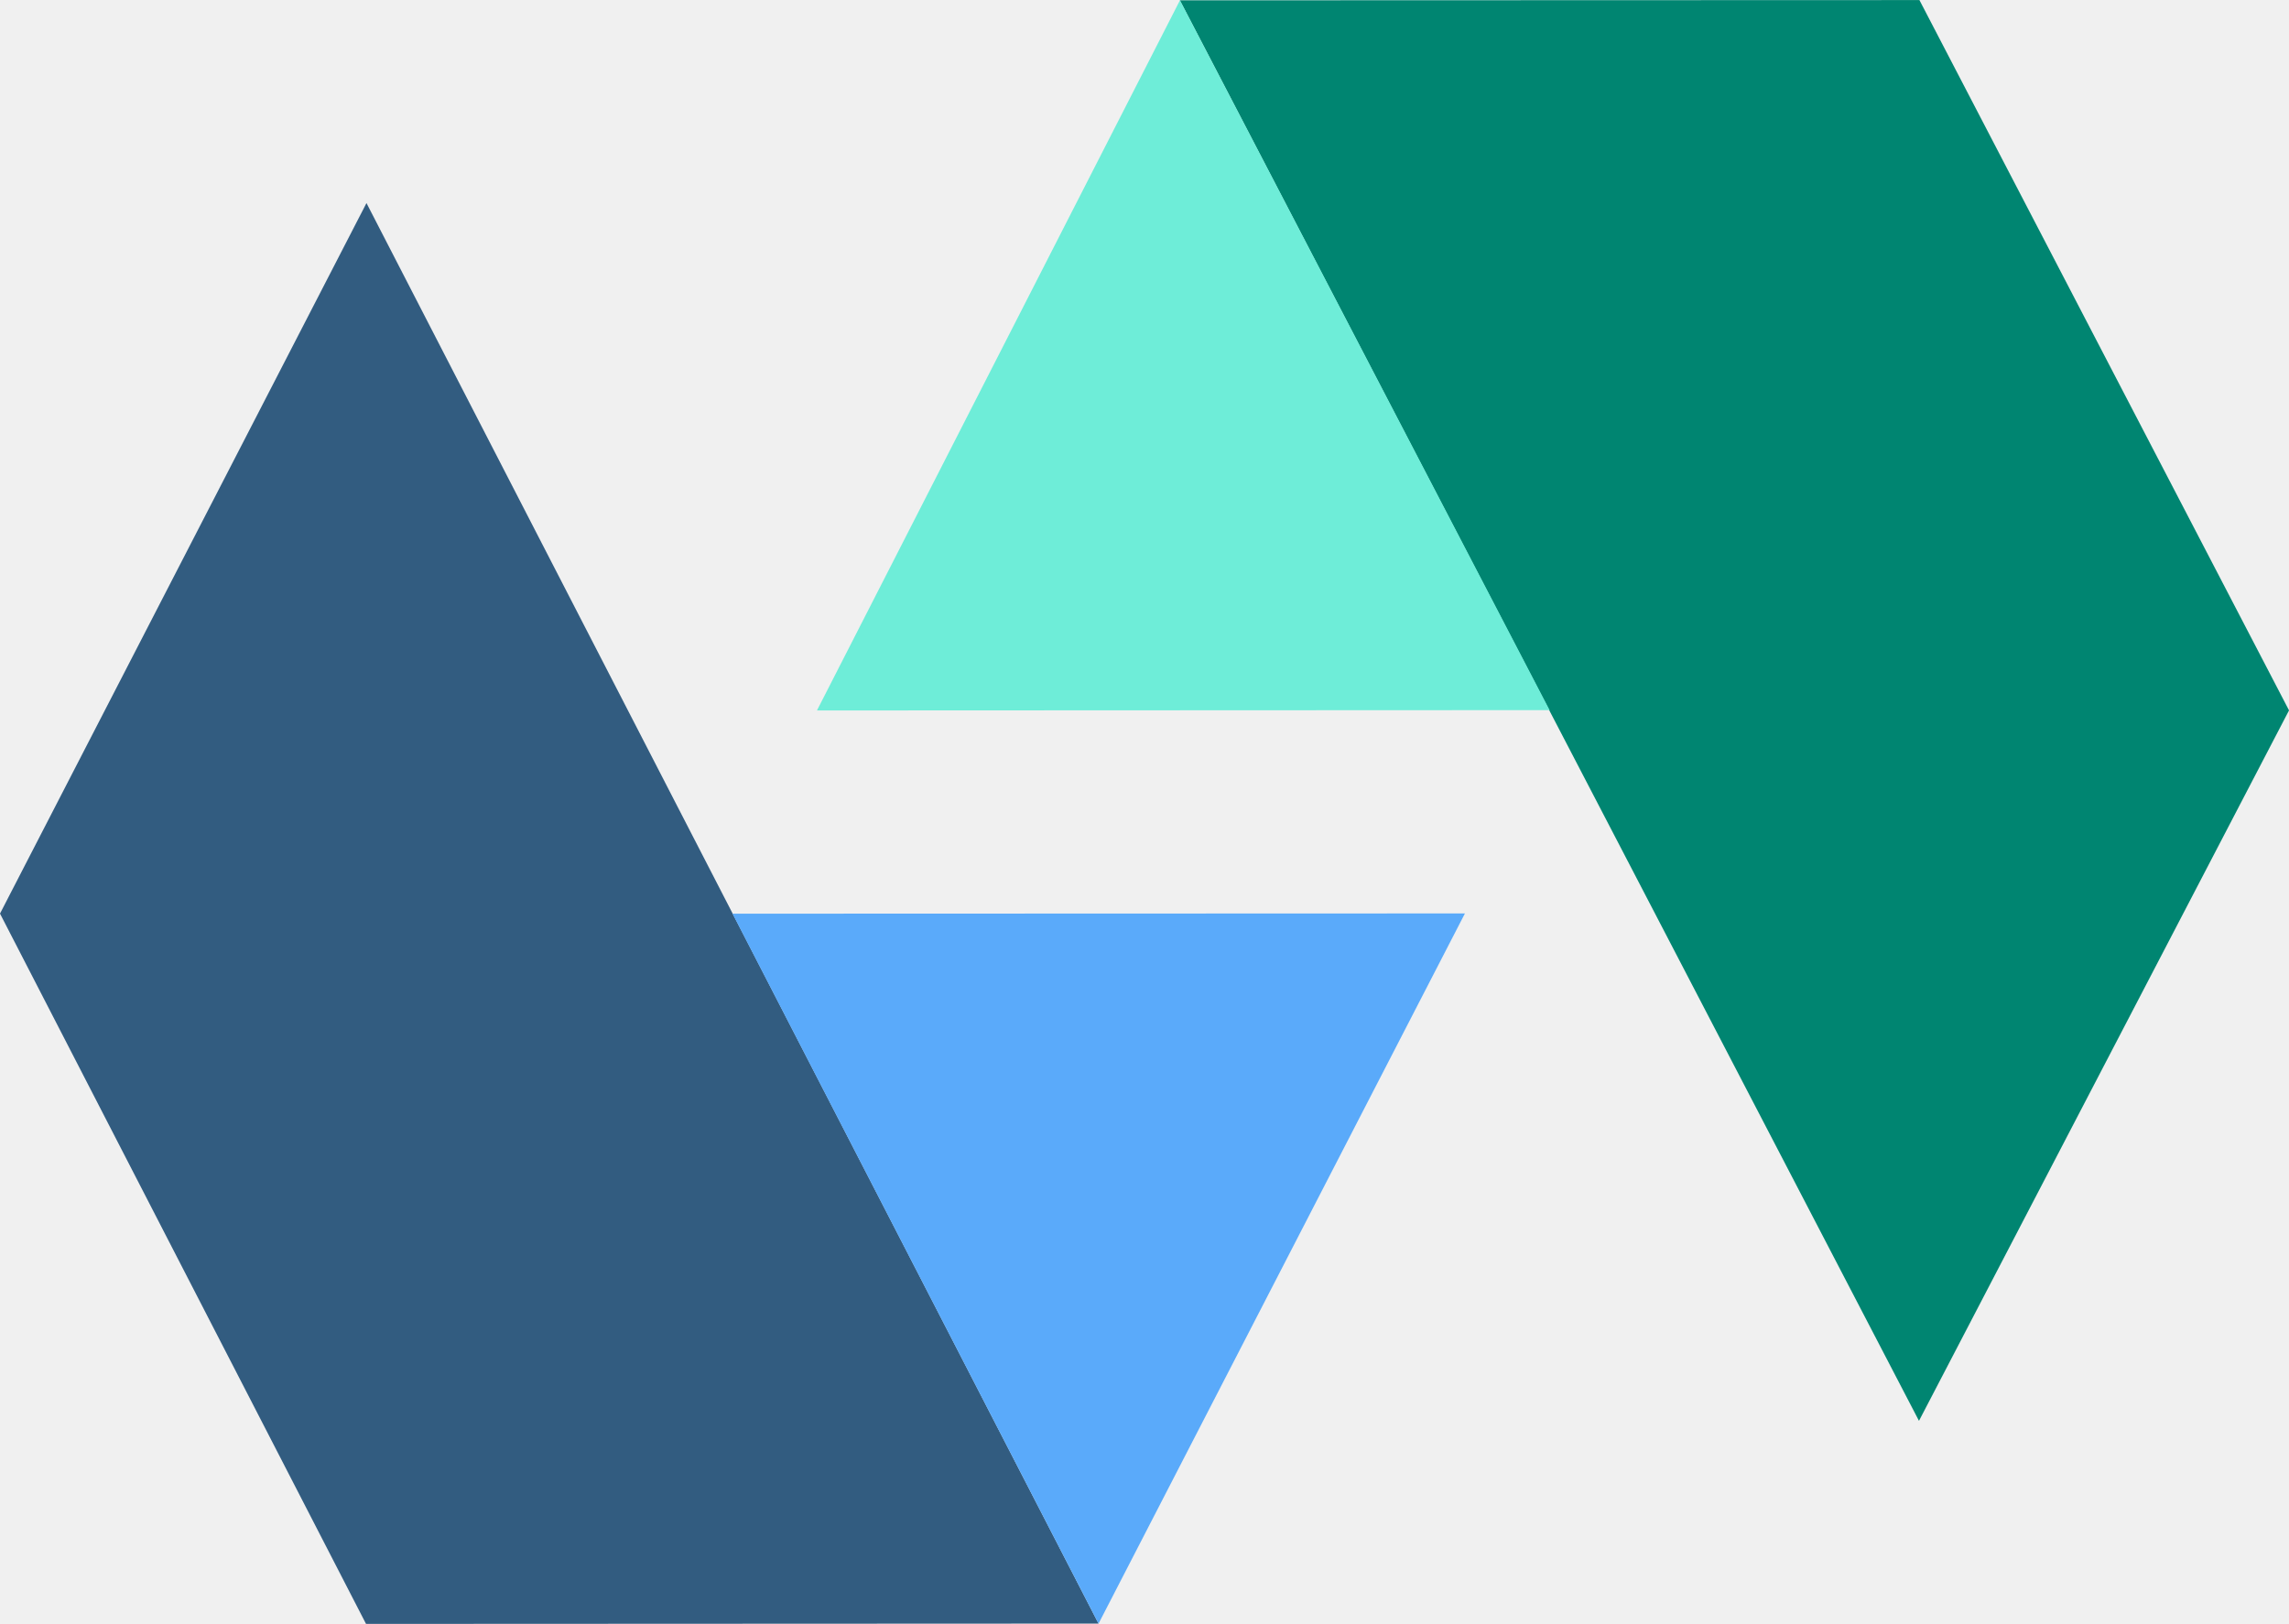
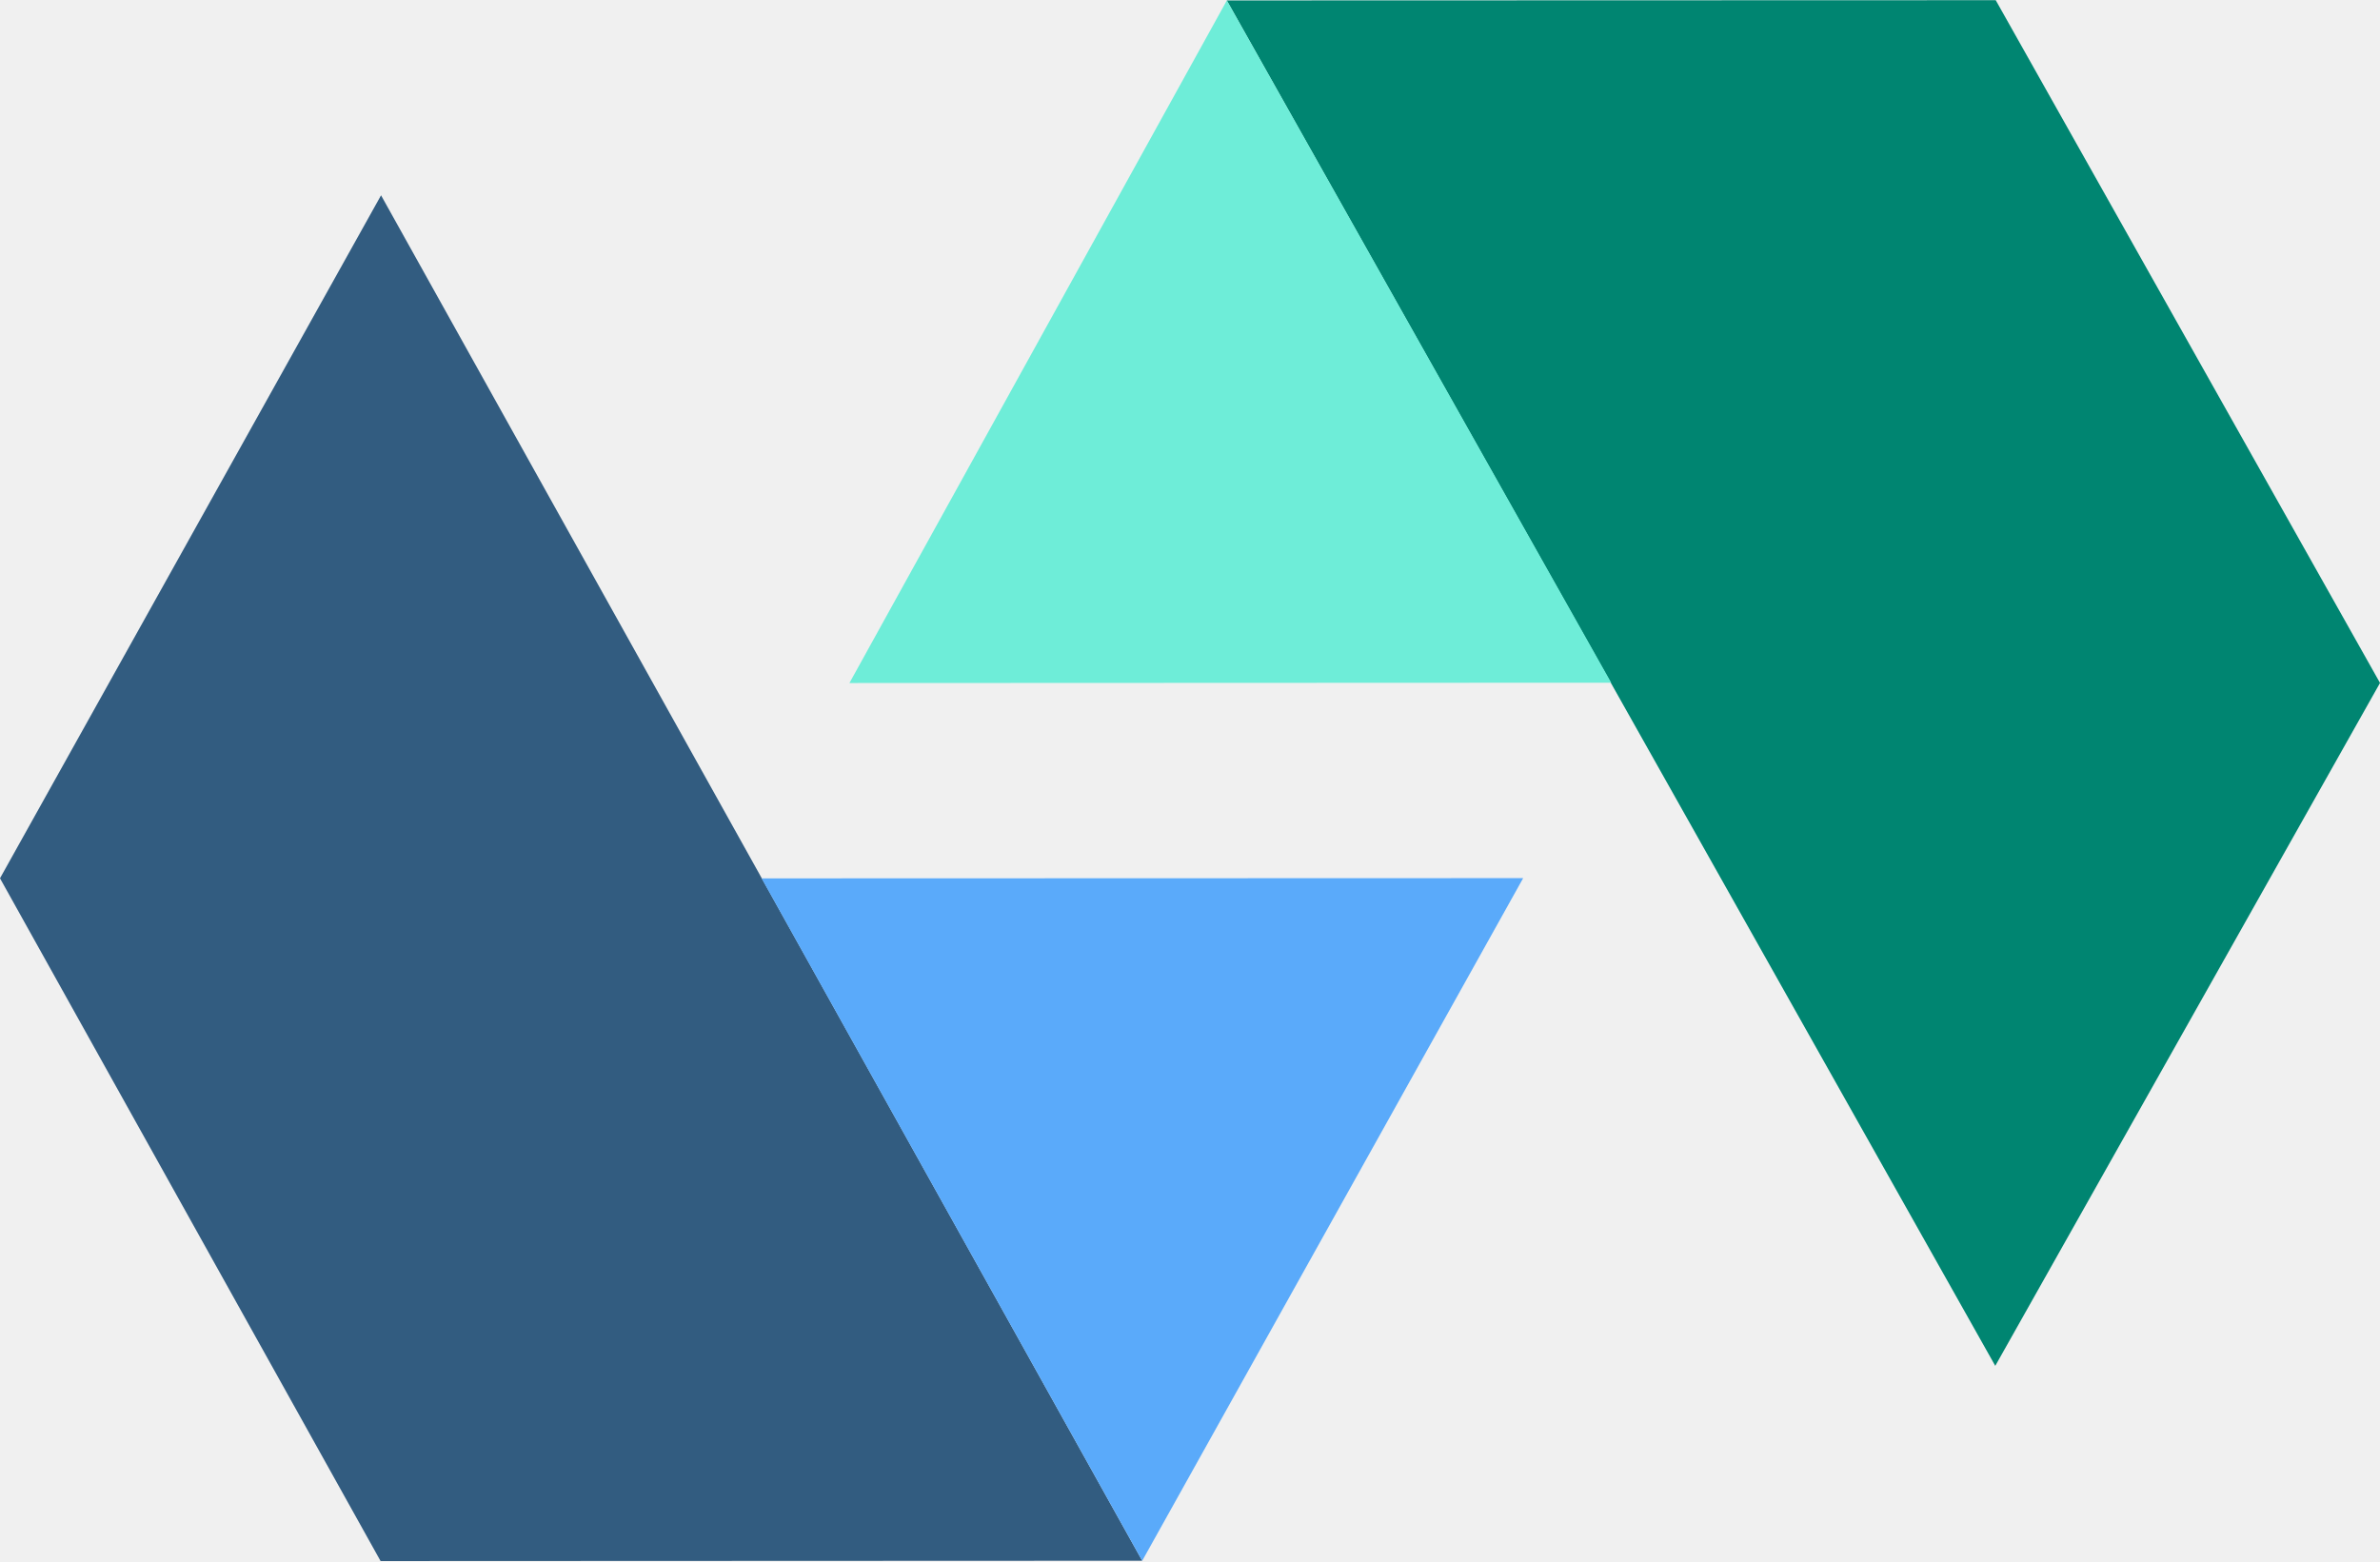
- <svg xmlns="http://www.w3.org/2000/svg" xmlns:ns1="http://www.openswatchbook.org/uri/2009/osb" xmlns:xlink="http://www.w3.org/1999/xlink" width="1.973in" height="1.4in" viewBox="0 0 301.857 214.173" version="1.1" id="svg4829">
+ <svg xmlns="http://www.w3.org/2000/svg" xmlns:ns1="http://www.openswatchbook.org/uri/2009/osb" xmlns:xlink="http://www.w3.org/1999/xlink" width="2.422in" height="1.589in" viewBox="0 0 465.051 305.031" version="1.1" id="svg4829">
  <defs id="defs4816">
    <linearGradient id="linearGradient2544" ns1:paint="solid">
      <stop style="stop-color:#000000;stop-opacity:1;" offset="0" id="stop2542" />
    </linearGradient>
-     <color-profile name="Adobe-RGB--1998-" xlink:href="/System/Library/ColorSync/Profiles/AdobeRGB1998.icc" id="color-profile2643" />
+     <color-profile name="Adobe-RGB--1998-" xlink:href="/System/Library/ColorSync/Profiles/AdobeRGB1998.icc" id="color-profile3144" />
    <filter style="color-interpolation-filters:sRGB" id="filter4902">
      <feFlood flood-opacity="0.498" flood-color="rgb(0,0,0)" result="flood" id="feFlood4892" />
      <feComposite in="flood" in2="SourceGraphic" operator="in" result="composite1" id="feComposite4894" />
      <feGaussianBlur in="composite1" stdDeviation="2" result="blur" id="feGaussianBlur4896" />
      <feOffset dx="6" dy="6" result="offset" id="feOffset4898" />
      <feComposite in="SourceGraphic" in2="offset" operator="over" result="fbSourceGraphic" id="feComposite4900" />
      <feColorMatrix result="fbSourceGraphicAlpha" in="fbSourceGraphic" values="0 0 0 -1 0 0 0 0 -1 0 0 0 0 -1 0 0 0 0 1 0" id="feColorMatrix4988" />
      <feFlood id="feFlood4990" flood-opacity="0.498" flood-color="rgb(0,0,0)" result="flood" in="fbSourceGraphic" />
      <feComposite in2="fbSourceGraphic" id="feComposite4992" in="flood" operator="in" result="composite1" />
      <feGaussianBlur id="feGaussianBlur4994" in="composite1" stdDeviation="1" result="blur" />
      <feOffset id="feOffset4996" dx="6" dy="6" result="offset" />
      <feComposite in2="offset" id="feComposite4998" in="fbSourceGraphic" operator="over" result="fbSourceGraphic" />
      <feColorMatrix result="fbSourceGraphicAlpha" in="fbSourceGraphic" values="0 0 0 -1 0 0 0 0 -1 0 0 0 0 -1 0 0 0 0 1 0" id="feColorMatrix5000" />
      <feFlood id="feFlood5002" flood-opacity="0.498" flood-color="rgb(0,0,0)" result="flood" in="fbSourceGraphic" />
      <feComposite in2="fbSourceGraphic" id="feComposite5004" in="flood" operator="in" result="composite1" />
      <feGaussianBlur id="feGaussianBlur5006" in="composite1" stdDeviation="1" result="blur" />
      <feOffset id="feOffset5008" dx="6" dy="6" result="offset" />
      <feComposite in2="offset" id="feComposite5010" in="fbSourceGraphic" operator="over" result="fbSourceGraphic" />
      <feColorMatrix result="fbSourceGraphicAlpha" in="fbSourceGraphic" values="0 0 0 -1 0 0 0 0 -1 0 0 0 0 -1 0 0 0 0 1 0" id="feColorMatrix5012" />
      <feFlood id="feFlood5014" flood-opacity="0.498" flood-color="rgb(0,0,0)" result="flood" in="fbSourceGraphic" />
      <feComposite in2="fbSourceGraphic" id="feComposite5016" in="flood" operator="in" result="composite1" />
      <feGaussianBlur id="feGaussianBlur5018" in="composite1" stdDeviation="1" result="blur" />
      <feOffset id="feOffset5020" dx="6" dy="6" result="offset" />
      <feComposite in2="offset" id="feComposite5022" in="fbSourceGraphic" operator="over" result="fbSourceGraphic" />
      <feColorMatrix result="fbSourceGraphicAlpha" in="fbSourceGraphic" values="0 0 0 -1 0 0 0 0 -1 0 0 0 0 -1 0 0 0 0 1 0" id="feColorMatrix5024" />
      <feFlood id="feFlood5026" flood-opacity="0.498" flood-color="rgb(0,0,0)" result="flood" in="fbSourceGraphic" />
      <feComposite in2="fbSourceGraphic" id="feComposite5028" in="flood" operator="in" result="composite1" />
      <feGaussianBlur id="feGaussianBlur5030" in="composite1" stdDeviation="1" result="blur" />
      <feOffset id="feOffset5032" dx="6" dy="6" result="offset" />
      <feComposite in2="offset" id="feComposite5034" in="fbSourceGraphic" operator="over" result="fbSourceGraphic" />
      <feColorMatrix result="fbSourceGraphicAlpha" in="fbSourceGraphic" values="0 0 0 -1 0 0 0 0 -1 0 0 0 0 -1 0 0 0 0 1 0" id="feColorMatrix5036" />
      <feFlood id="feFlood5038" flood-opacity="0.498" flood-color="rgb(0,0,0)" result="flood" in="fbSourceGraphic" />
      <feComposite in2="fbSourceGraphic" id="feComposite5040" in="flood" operator="in" result="composite1" />
      <feGaussianBlur id="feGaussianBlur5042" in="composite1" stdDeviation="1" result="blur" />
      <feOffset id="feOffset5044" dx="6" dy="6" result="offset" />
      <feComposite in2="offset" id="feComposite5046" in="fbSourceGraphic" operator="over" result="composite2" />
    </filter>
    <filter style="color-interpolation-filters:sRGB" id="filter569">
      <feFlood flood-opacity="0.498" flood-color="rgb(0,0,0)" result="flood" id="feFlood559" />
      <feComposite in="flood" in2="SourceGraphic" operator="in" result="composite1" id="feComposite561" />
      <feGaussianBlur in="composite1" stdDeviation="1.38778e-16" result="blur" id="feGaussianBlur563" />
      <feOffset dx="0.2" dy="0.2" result="offset" id="feOffset565" />
      <feComposite in="SourceGraphic" in2="offset" operator="over" result="composite2" id="feComposite567" />
    </filter>
    <filter style="color-interpolation-filters:sRGB" id="filter895">
      <feFlood flood-opacity="0.498" flood-color="rgb(255,255,255)" result="flood" id="feFlood885" />
      <feComposite in="flood" in2="SourceGraphic" operator="in" result="composite1" id="feComposite887" />
      <feGaussianBlur in="composite1" stdDeviation="1.38778e-16" result="blur" id="feGaussianBlur889" />
      <feOffset dx="-0.2" dy="-2.77556e-17" result="offset" id="feOffset891" />
      <feComposite in="SourceGraphic" in2="offset" operator="over" result="composite2" id="feComposite893" />
    </filter>
    <filter style="color-interpolation-filters:sRGB" id="filter946">
      <feFlood flood-opacity="0.498" flood-color="rgb(0,0,0)" result="flood" id="feFlood936" />
      <feComposite in="flood" in2="SourceGraphic" operator="in" result="composite1" id="feComposite938" />
      <feGaussianBlur in="composite1" stdDeviation="1.38778e-16" result="blur" id="feGaussianBlur940" />
      <feOffset dx="-0.2" dy="-2.77556e-17" result="offset" id="feOffset942" />
      <feComposite in="SourceGraphic" in2="offset" operator="over" result="composite2" id="feComposite944" />
    </filter>
    <filter style="color-interpolation-filters:sRGB" id="filter1214">
      <feFlood flood-opacity="0.498" flood-color="rgb(0,0,0)" result="flood" id="feFlood1204" />
      <feComposite in="flood" in2="SourceGraphic" operator="in" result="composite1" id="feComposite1206" />
      <feGaussianBlur in="composite1" stdDeviation="1.38778e-16" result="blur" id="feGaussianBlur1208" />
      <feOffset dx="-0.1" dy="0.1" result="offset" id="feOffset1210" />
      <feComposite in="SourceGraphic" in2="offset" operator="over" result="composite2" id="feComposite1212" />
    </filter>
    <filter style="color-interpolation-filters:sRGB" id="filter1437">
      <feFlood flood-opacity="0.498" flood-color="rgb(255,255,255)" result="flood" id="feFlood1427" />
      <feComposite in="flood" in2="SourceGraphic" operator="in" result="composite1" id="feComposite1429" />
      <feGaussianBlur in="composite1" stdDeviation="1.38778e-16" result="blur" id="feGaussianBlur1431" />
      <feOffset dx="0.1" dy="0.1" result="offset" id="feOffset1433" />
      <feComposite in="SourceGraphic" in2="offset" operator="over" result="composite2" id="feComposite1435" />
    </filter>
    <clipPath clipPathUnits="userSpaceOnUse" id="clipPath2252">
      <rect style="fill:none;fill-opacity:1;stroke:#000000;stroke-width:0.937;stroke-linecap:butt;stroke-linejoin:miter;stroke-opacity:1;paint-order:fill markers stroke" id="rect2254" width="15.336" height="17.758" x="15.285" y="-0.229" ry="0.375" />
    </clipPath>
    <clipPath clipPathUnits="userSpaceOnUse" id="clipPath2270">
      <rect style="fill:none;fill-opacity:1;stroke:#000000;stroke-width:0;stroke-linecap:butt;stroke-linejoin:miter;stroke-miterlimit:4;stroke-dasharray:none;stroke-opacity:1;paint-order:fill markers stroke" id="rect2272" width="11.395" height="9.028" x="9.199" y="-0.064" ry="0.36" />
    </clipPath>
    <filter style="color-interpolation-filters:sRGB" id="filter2408">
      <feFlood flood-opacity="0.498" flood-color="rgb(0,0,0)" result="flood" id="feFlood2398" />
      <feComposite in="flood" in2="SourceGraphic" operator="in" result="composite1" id="feComposite2400" />
      <feGaussianBlur in="composite1" stdDeviation="1.38778e-16" result="blur" id="feGaussianBlur2402" />
      <feOffset dx="-0.1" dy="0.1" result="offset" id="feOffset2404" />
      <feComposite in="SourceGraphic" in2="offset" operator="over" result="composite2" id="feComposite2406" />
    </filter>
    <clipPath clipPathUnits="userSpaceOnUse" id="clipPath2418">
      <rect style="fill:none;fill-opacity:1;stroke:#000000;stroke-width:0;stroke-linecap:butt;stroke-linejoin:miter;stroke-miterlimit:4;stroke-dasharray:none;stroke-opacity:1;paint-order:fill markers stroke" id="rect2420" width="11.568" height="8.949" x="10.365" y="-0.056" ry="0.37" />
    </clipPath>
    <filter style="color-interpolation-filters:sRGB" id="filter2530">
      <feFlood flood-opacity="0.498" flood-color="rgb(255,255,255)" result="flood" id="feFlood2520" />
      <feComposite in="flood" in2="SourceGraphic" operator="in" result="composite1" id="feComposite2522" />
      <feGaussianBlur in="composite1" stdDeviation="1.38778e-16" result="blur" id="feGaussianBlur2524" />
      <feOffset dx="-0.1" dy="0" result="offset" id="feOffset2526" />
      <feComposite in="SourceGraphic" in2="offset" operator="over" result="composite2" id="feComposite2528" />
    </filter>
    <clipPath clipPathUnits="userSpaceOnUse" id="clipPath2538">
      <rect style="fill:none;fill-opacity:1;stroke:#000000;stroke-width:0;stroke-linecap:butt;stroke-linejoin:miter;stroke-miterlimit:4;stroke-dasharray:none;stroke-opacity:1;paint-order:fill markers stroke" id="rect2540" width="14.631" height="17.227" x="-0.165" y="2.458" ry="0.37" />
    </clipPath>
+     <color-profile id="color-profile4516" xlink:href="/System/Library/ColorSync/Profiles/AdobeRGB1998.icc" name="Adobe-RGB--1998-" />
+     <filter id="filter4902-83" style="color-interpolation-filters:sRGB">
+       <feFlood id="feFlood4892-9" result="flood" flood-color="rgb(0,0,0)" flood-opacity="0.498" />
+       <feComposite id="feComposite4894-0" result="composite1" operator="in" in2="SourceGraphic" in="flood" />
+       <feGaussianBlur id="feGaussianBlur4896-5" result="blur" stdDeviation="2" in="composite1" />
+       <feOffset id="feOffset4898-2" result="offset" dy="6" dx="6" />
+       <feComposite id="feComposite4900-27" result="fbSourceGraphic" operator="over" in2="offset" in="SourceGraphic" />
+       <feColorMatrix id="feColorMatrix4988-3" values="0 0 0 -1 0 0 0 0 -1 0 0 0 0 -1 0 0 0 0 1 0" in="fbSourceGraphic" result="fbSourceGraphicAlpha" />
+       <feFlood in="fbSourceGraphic" result="flood" flood-color="rgb(0,0,0)" flood-opacity="0.498" id="feFlood4990-79" />
+       <feComposite result="composite1" operator="in" in="flood" id="feComposite4992-0" in2="fbSourceGraphic" />
+       <feGaussianBlur result="blur" stdDeviation="1" in="composite1" id="feGaussianBlur4994-2" />
+       <feOffset result="offset" dy="6" dx="6" id="feOffset4996-3" />
+       <feComposite result="fbSourceGraphic" operator="over" in="fbSourceGraphic" id="feComposite4998-9" in2="offset" />
+       <feColorMatrix id="feColorMatrix5000-9" values="0 0 0 -1 0 0 0 0 -1 0 0 0 0 -1 0 0 0 0 1 0" in="fbSourceGraphic" result="fbSourceGraphicAlpha" />
+       <feFlood in="fbSourceGraphic" result="flood" flood-color="rgb(0,0,0)" flood-opacity="0.498" id="feFlood5002-7" />
+       <feComposite result="composite1" operator="in" in="flood" id="feComposite5004-0" in2="fbSourceGraphic" />
+       <feGaussianBlur result="blur" stdDeviation="1" in="composite1" id="feGaussianBlur5006-3" />
+       <feOffset result="offset" dy="6" dx="6" id="feOffset5008-9" />
+       <feComposite result="fbSourceGraphic" operator="over" in="fbSourceGraphic" id="feComposite5010-8" in2="offset" />
+       <feColorMatrix id="feColorMatrix5012-6" values="0 0 0 -1 0 0 0 0 -1 0 0 0 0 -1 0 0 0 0 1 0" in="fbSourceGraphic" result="fbSourceGraphicAlpha" />
+       <feFlood in="fbSourceGraphic" result="flood" flood-color="rgb(0,0,0)" flood-opacity="0.498" id="feFlood5014-5" />
+       <feComposite result="composite1" operator="in" in="flood" id="feComposite5016-7" in2="fbSourceGraphic" />
+       <feGaussianBlur result="blur" stdDeviation="1" in="composite1" id="feGaussianBlur5018-62" />
+       <feOffset result="offset" dy="6" dx="6" id="feOffset5020-7" />
+       <feComposite result="fbSourceGraphic" operator="over" in="fbSourceGraphic" id="feComposite5022-0" in2="offset" />
+       <feColorMatrix id="feColorMatrix5024-3" values="0 0 0 -1 0 0 0 0 -1 0 0 0 0 -1 0 0 0 0 1 0" in="fbSourceGraphic" result="fbSourceGraphicAlpha" />
+       <feFlood in="fbSourceGraphic" result="flood" flood-color="rgb(0,0,0)" flood-opacity="0.498" id="feFlood5026-9" />
+       <feComposite result="composite1" operator="in" in="flood" id="feComposite5028-9" in2="fbSourceGraphic" />
+       <feGaussianBlur result="blur" stdDeviation="1" in="composite1" id="feGaussianBlur5030-9" />
+       <feOffset result="offset" dy="6" dx="6" id="feOffset5032-1" />
+       <feComposite result="fbSourceGraphic" operator="over" in="fbSourceGraphic" id="feComposite5034-7" in2="offset" />
+       <feColorMatrix id="feColorMatrix5036-2" values="0 0 0 -1 0 0 0 0 -1 0 0 0 0 -1 0 0 0 0 1 0" in="fbSourceGraphic" result="fbSourceGraphicAlpha" />
+       <feFlood in="fbSourceGraphic" result="flood" flood-color="rgb(0,0,0)" flood-opacity="0.498" id="feFlood5038-3" />
+       <feComposite result="composite1" operator="in" in="flood" id="feComposite5040-6" in2="fbSourceGraphic" />
+       <feGaussianBlur result="blur" stdDeviation="1" in="composite1" id="feGaussianBlur5042-5" />
+       <feOffset result="offset" dy="6" dx="6" id="feOffset5044-5" />
+       <feComposite result="composite2" operator="over" in="fbSourceGraphic" id="feComposite5046-8" in2="offset" />
+     </filter>
+     <filter id="filter4342" style="color-interpolation-filters:sRGB">
+       <feFlood id="feFlood4332" result="flood" flood-color="rgb(255,255,255)" flood-opacity="0.933" />
+       <feComposite id="feComposite4334" result="composite1" operator="in" in2="SourceGraphic" in="flood" />
+       <feGaussianBlur id="feGaussianBlur4336" result="blur" stdDeviation="0.2" in="composite1" />
+       <feOffset id="feOffset4338" result="offset" dy="1.38778e-16" dx="1.38778e-16" />
+       <feComposite id="feComposite4340" result="fbSourceGraphic" operator="over" in2="offset" in="SourceGraphic" />
+       <feColorMatrix id="feColorMatrix4344" values="0 0 0 -1 0 0 0 0 -1 0 0 0 0 -1 0 0 0 0 1 0" in="fbSourceGraphic" result="fbSourceGraphicAlpha" />
+       <feFlood in="fbSourceGraphic" result="flood" flood-color="rgb(255,255,255)" flood-opacity="0.933" id="feFlood4346" />
+       <feComposite result="composite1" operator="in" in="flood" id="feComposite4348" in2="fbSourceGraphic" />
+       <feGaussianBlur result="blur" stdDeviation="0.2" in="composite1" id="feGaussianBlur4350" />
+       <feOffset result="offset" dy="1.38778e-16" dx="1.38778e-16" id="feOffset4352" />
+       <feComposite result="composite2" operator="over" in="fbSourceGraphic" id="feComposite4354" in2="offset" />
+     </filter>
+     <color-profile name="Adobe-RGB--1998-" xlink:href="/System/Library/ColorSync/Profiles/AdobeRGB1998.icc" id="color-profile4566" />
+     <filter style="color-interpolation-filters:sRGB" id="filter4902-8">
+       <feFlood flood-opacity="0.498" flood-color="rgb(0,0,0)" result="flood" id="feFlood4892-3" />
+       <feComposite in="flood" in2="SourceGraphic" operator="in" result="composite1" id="feComposite4894-9" />
+       <feGaussianBlur in="composite1" stdDeviation="2" result="blur" id="feGaussianBlur4896-0" />
+       <feOffset dx="6" dy="6" result="offset" id="feOffset4898-5" />
+       <feComposite in="SourceGraphic" in2="offset" operator="over" result="fbSourceGraphic" id="feComposite4900-2" />
+       <feColorMatrix result="fbSourceGraphicAlpha" in="fbSourceGraphic" values="0 0 0 -1 0 0 0 0 -1 0 0 0 0 -1 0 0 0 0 1 0" id="feColorMatrix4988-2" />
+       <feFlood id="feFlood4990-7" flood-opacity="0.498" flood-color="rgb(0,0,0)" result="flood" in="fbSourceGraphic" />
+       <feComposite in2="fbSourceGraphic" id="feComposite4992-3" in="flood" operator="in" result="composite1" />
+       <feGaussianBlur id="feGaussianBlur4994-7" in="composite1" stdDeviation="1" result="blur" />
+       <feOffset id="feOffset4996-9" dx="6" dy="6" result="offset" />
+       <feComposite in2="offset" id="feComposite4998-0" in="fbSourceGraphic" operator="over" result="fbSourceGraphic" />
+       <feColorMatrix result="fbSourceGraphicAlpha" in="fbSourceGraphic" values="0 0 0 -1 0 0 0 0 -1 0 0 0 0 -1 0 0 0 0 1 0" id="feColorMatrix5000-2" />
+       <feFlood id="feFlood5002-3" flood-opacity="0.498" flood-color="rgb(0,0,0)" result="flood" in="fbSourceGraphic" />
+       <feComposite in2="fbSourceGraphic" id="feComposite5004-9" in="flood" operator="in" result="composite1" />
+       <feGaussianBlur id="feGaussianBlur5006-9" in="composite1" stdDeviation="1" result="blur" />
+       <feOffset id="feOffset5008-7" dx="6" dy="6" result="offset" />
+       <feComposite in2="offset" id="feComposite5010-0" in="fbSourceGraphic" operator="over" result="fbSourceGraphic" />
+       <feColorMatrix result="fbSourceGraphicAlpha" in="fbSourceGraphic" values="0 0 0 -1 0 0 0 0 -1 0 0 0 0 -1 0 0 0 0 1 0" id="feColorMatrix5012-3" />
+       <feFlood id="feFlood5014-9" flood-opacity="0.498" flood-color="rgb(0,0,0)" result="flood" in="fbSourceGraphic" />
+       <feComposite in2="fbSourceGraphic" id="feComposite5016-8" in="flood" operator="in" result="composite1" />
+       <feGaussianBlur id="feGaussianBlur5018-6" in="composite1" stdDeviation="1" result="blur" />
+       <feOffset id="feOffset5020-5" dx="6" dy="6" result="offset" />
+       <feComposite in2="offset" id="feComposite5022-7" in="fbSourceGraphic" operator="over" result="fbSourceGraphic" />
+       <feColorMatrix result="fbSourceGraphicAlpha" in="fbSourceGraphic" values="0 0 0 -1 0 0 0 0 -1 0 0 0 0 -1 0 0 0 0 1 0" id="feColorMatrix5024-6" />
+       <feFlood id="feFlood5026-2" flood-opacity="0.498" flood-color="rgb(0,0,0)" result="flood" in="fbSourceGraphic" />
+       <feComposite in2="fbSourceGraphic" id="feComposite5028-7" in="flood" operator="in" result="composite1" />
+       <feGaussianBlur id="feGaussianBlur5030-0" in="composite1" stdDeviation="1" result="blur" />
+       <feOffset id="feOffset5032-3" dx="6" dy="6" result="offset" />
+       <feComposite in2="offset" id="feComposite5034-9" in="fbSourceGraphic" operator="over" result="fbSourceGraphic" />
+       <feColorMatrix result="fbSourceGraphicAlpha" in="fbSourceGraphic" values="0 0 0 -1 0 0 0 0 -1 0 0 0 0 -1 0 0 0 0 1 0" id="feColorMatrix5036-9" />
+       <feFlood id="feFlood5038-9" flood-opacity="0.498" flood-color="rgb(0,0,0)" result="flood" in="fbSourceGraphic" />
+       <feComposite in2="fbSourceGraphic" id="feComposite5040-1" in="flood" operator="in" result="composite1" />
+       <feGaussianBlur id="feGaussianBlur5042-7" in="composite1" stdDeviation="1" result="blur" />
+       <feOffset id="feOffset5044-2" dx="6" dy="6" result="offset" />
+       <feComposite in2="offset" id="feComposite5046-3" in="fbSourceGraphic" operator="over" result="composite2" />
+     </filter>
+     <filter style="color-interpolation-filters:sRGB" id="filter569-4">
+       <feFlood flood-opacity="0.498" flood-color="rgb(0,0,0)" result="flood" id="feFlood559-7" />
+       <feComposite in="flood" in2="SourceGraphic" operator="in" result="composite1" id="feComposite561-1" />
+       <feGaussianBlur in="composite1" stdDeviation="1.38778e-16" result="blur" id="feGaussianBlur563-3" />
+       <feOffset dx="0.2" dy="0.2" result="offset" id="feOffset565-8" />
+       <feComposite in="SourceGraphic" in2="offset" operator="over" result="composite2" id="feComposite567-4" />
+     </filter>
+     <filter style="color-interpolation-filters:sRGB" id="filter895-8">
+       <feFlood flood-opacity="0.498" flood-color="rgb(255,255,255)" result="flood" id="feFlood885-0" />
+       <feComposite in="flood" in2="SourceGraphic" operator="in" result="composite1" id="feComposite887-4" />
+       <feGaussianBlur in="composite1" stdDeviation="1.38778e-16" result="blur" id="feGaussianBlur889-6" />
+       <feOffset dx="-0.2" dy="-2.77556e-17" result="offset" id="feOffset891-0" />
+       <feComposite in="SourceGraphic" in2="offset" operator="over" result="composite2" id="feComposite893-3" />
+     </filter>
+     <filter style="color-interpolation-filters:sRGB" id="filter946-2">
+       <feFlood flood-opacity="0.498" flood-color="rgb(0,0,0)" result="flood" id="feFlood936-6" />
+       <feComposite in="flood" in2="SourceGraphic" operator="in" result="composite1" id="feComposite938-9" />
+       <feGaussianBlur in="composite1" stdDeviation="1.38778e-16" result="blur" id="feGaussianBlur940-4" />
+       <feOffset dx="-0.2" dy="-2.77556e-17" result="offset" id="feOffset942-1" />
+       <feComposite in="SourceGraphic" in2="offset" operator="over" result="composite2" id="feComposite944-3" />
+     </filter>
+     <filter style="color-interpolation-filters:sRGB" id="filter1214-7">
+       <feFlood flood-opacity="0.498" flood-color="rgb(0,0,0)" result="flood" id="feFlood1204-8" />
+       <feComposite in="flood" in2="SourceGraphic" operator="in" result="composite1" id="feComposite1206-8" />
+       <feGaussianBlur in="composite1" stdDeviation="1.38778e-16" result="blur" id="feGaussianBlur1208-3" />
+       <feOffset dx="-0.1" dy="0.1" result="offset" id="feOffset1210-8" />
+       <feComposite in="SourceGraphic" in2="offset" operator="over" result="composite2" id="feComposite1212-1" />
+     </filter>
+     <filter style="color-interpolation-filters:sRGB" id="filter1437-5">
+       <feFlood flood-opacity="0.498" flood-color="rgb(255,255,255)" result="flood" id="feFlood1427-3" />
+       <feComposite in="flood" in2="SourceGraphic" operator="in" result="composite1" id="feComposite1429-5" />
+       <feGaussianBlur in="composite1" stdDeviation="1.38778e-16" result="blur" id="feGaussianBlur1431-4" />
+       <feOffset dx="0.1" dy="0.1" result="offset" id="feOffset1433-3" />
+       <feComposite in="SourceGraphic" in2="offset" operator="over" result="composite2" id="feComposite1435-6" />
+     </filter>
+     <clipPath clipPathUnits="userSpaceOnUse" id="clipPath2252-5">
+       <rect style="fill:none;fill-opacity:1;stroke:#000000;stroke-width:0.937;stroke-linecap:butt;stroke-linejoin:miter;stroke-opacity:1;paint-order:fill markers stroke" id="rect2254-9" width="15.336" height="17.758" x="15.285" y="-0.229" ry="0.375" />
+     </clipPath>
+     <clipPath clipPathUnits="userSpaceOnUse" id="clipPath2270-5">
+       <rect style="fill:none;fill-opacity:1;stroke:#000000;stroke-width:0;stroke-linecap:butt;stroke-linejoin:miter;stroke-miterlimit:4;stroke-dasharray:none;stroke-opacity:1;paint-order:fill markers stroke" id="rect2272-4" width="11.395" height="9.028" x="9.199" y="-0.064" ry="0.36" />
+     </clipPath>
+     <filter style="color-interpolation-filters:sRGB" id="filter2408-9">
+       <feFlood flood-opacity="0.498" flood-color="rgb(0,0,0)" result="flood" id="feFlood2398-1" />
+       <feComposite in="flood" in2="SourceGraphic" operator="in" result="composite1" id="feComposite2400-7" />
+       <feGaussianBlur in="composite1" stdDeviation="1.38778e-16" result="blur" id="feGaussianBlur2402-5" />
+       <feOffset dx="-0.1" dy="0.1" result="offset" id="feOffset2404-5" />
+       <feComposite in="SourceGraphic" in2="offset" operator="over" result="composite2" id="feComposite2406-4" />
+     </filter>
+     <clipPath clipPathUnits="userSpaceOnUse" id="clipPath2418-1">
+       <rect style="fill:none;fill-opacity:1;stroke:#000000;stroke-width:0;stroke-linecap:butt;stroke-linejoin:miter;stroke-miterlimit:4;stroke-dasharray:none;stroke-opacity:1;paint-order:fill markers stroke" id="rect2420-8" width="11.568" height="8.949" x="10.365" y="-0.056" ry="0.37" />
+     </clipPath>
+     <filter style="color-interpolation-filters:sRGB" id="filter2530-8">
+       <feFlood flood-opacity="0.498" flood-color="rgb(255,255,255)" result="flood" id="feFlood2520-3" />
+       <feComposite in="flood" in2="SourceGraphic" operator="in" result="composite1" id="feComposite2522-5" />
+       <feGaussianBlur in="composite1" stdDeviation="1.38778e-16" result="blur" id="feGaussianBlur2524-2" />
+       <feOffset dx="-0.1" dy="0" result="offset" id="feOffset2526-2" />
+       <feComposite in="SourceGraphic" in2="offset" operator="over" result="composite2" id="feComposite2528-6" />
+     </filter>
+     <color-profile id="color-profile4940" xlink:href="/System/Library/ColorSync/Profiles/AdobeRGB1998.icc" name="Adobe-RGB--1998-" />
+     <filter id="filter4902-9" style="color-interpolation-filters:sRGB">
+       <feFlood id="feFlood4892-1" result="flood" flood-color="rgb(0,0,0)" flood-opacity="0.498" />
+       <feComposite id="feComposite4894-5" result="composite1" operator="in" in2="SourceGraphic" in="flood" />
+       <feGaussianBlur id="feGaussianBlur4896-55" result="blur" stdDeviation="2" in="composite1" />
+       <feOffset id="feOffset4898-8" result="offset" dy="6" dx="6" />
+       <feComposite id="feComposite4900-29" result="fbSourceGraphic" operator="over" in2="offset" in="SourceGraphic" />
+       <feColorMatrix id="feColorMatrix4988-8" values="0 0 0 -1 0 0 0 0 -1 0 0 0 0 -1 0 0 0 0 1 0" in="fbSourceGraphic" result="fbSourceGraphicAlpha" />
+       <feFlood in="fbSourceGraphic" result="flood" flood-color="rgb(0,0,0)" flood-opacity="0.498" id="feFlood4990-2" />
+       <feComposite result="composite1" operator="in" in="flood" id="feComposite4992-07" in2="fbSourceGraphic" />
+       <feGaussianBlur result="blur" stdDeviation="1" in="composite1" id="feGaussianBlur4994-4" />
+       <feOffset result="offset" dy="6" dx="6" id="feOffset4996-8" />
+       <feComposite result="fbSourceGraphic" operator="over" in="fbSourceGraphic" id="feComposite4998-5" in2="offset" />
+       <feColorMatrix id="feColorMatrix5000-8" values="0 0 0 -1 0 0 0 0 -1 0 0 0 0 -1 0 0 0 0 1 0" in="fbSourceGraphic" result="fbSourceGraphicAlpha" />
+       <feFlood in="fbSourceGraphic" result="flood" flood-color="rgb(0,0,0)" flood-opacity="0.498" id="feFlood5002-30" />
+       <feComposite result="composite1" operator="in" in="flood" id="feComposite5004-6" in2="fbSourceGraphic" />
+       <feGaussianBlur result="blur" stdDeviation="1" in="composite1" id="feGaussianBlur5006-2" />
+       <feOffset result="offset" dy="6" dx="6" id="feOffset5008-2" />
+       <feComposite result="fbSourceGraphic" operator="over" in="fbSourceGraphic" id="feComposite5010-5" in2="offset" />
+       <feColorMatrix id="feColorMatrix5012-2" values="0 0 0 -1 0 0 0 0 -1 0 0 0 0 -1 0 0 0 0 1 0" in="fbSourceGraphic" result="fbSourceGraphicAlpha" />
+       <feFlood in="fbSourceGraphic" result="flood" flood-color="rgb(0,0,0)" flood-opacity="0.498" id="feFlood5014-2" />
+       <feComposite result="composite1" operator="in" in="flood" id="feComposite5016-71" in2="fbSourceGraphic" />
+       <feGaussianBlur result="blur" stdDeviation="1" in="composite1" id="feGaussianBlur5018-5" />
+       <feOffset result="offset" dy="6" dx="6" id="feOffset5020-2" />
+       <feComposite result="fbSourceGraphic" operator="over" in="fbSourceGraphic" id="feComposite5022-1" in2="offset" />
+       <feColorMatrix id="feColorMatrix5024-1" values="0 0 0 -1 0 0 0 0 -1 0 0 0 0 -1 0 0 0 0 1 0" in="fbSourceGraphic" result="fbSourceGraphicAlpha" />
+       <feFlood in="fbSourceGraphic" result="flood" flood-color="rgb(0,0,0)" flood-opacity="0.498" id="feFlood5026-0" />
+       <feComposite result="composite1" operator="in" in="flood" id="feComposite5028-1" in2="fbSourceGraphic" />
+       <feGaussianBlur result="blur" stdDeviation="1" in="composite1" id="feGaussianBlur5030-8" />
+       <feOffset result="offset" dy="6" dx="6" id="feOffset5032-7" />
+       <feComposite result="fbSourceGraphic" operator="over" in="fbSourceGraphic" id="feComposite5034-6" in2="offset" />
+       <feColorMatrix id="feColorMatrix5036-0" values="0 0 0 -1 0 0 0 0 -1 0 0 0 0 -1 0 0 0 0 1 0" in="fbSourceGraphic" result="fbSourceGraphicAlpha" />
+       <feFlood in="fbSourceGraphic" result="flood" flood-color="rgb(0,0,0)" flood-opacity="0.498" id="feFlood5038-0" />
+       <feComposite result="composite1" operator="in" in="flood" id="feComposite5040-9" in2="fbSourceGraphic" />
+       <feGaussianBlur result="blur" stdDeviation="1" in="composite1" id="feGaussianBlur5042-56" />
+       <feOffset result="offset" dy="6" dx="6" id="feOffset5044-28" />
+       <feComposite result="composite2" operator="over" in="fbSourceGraphic" id="feComposite5046-5" in2="offset" />
+     </filter>
+     <filter id="filter569-9" style="color-interpolation-filters:sRGB">
+       <feFlood id="feFlood559-4" result="flood" flood-color="rgb(0,0,0)" flood-opacity="0.498" />
+       <feComposite id="feComposite561-3" result="composite1" operator="in" in2="SourceGraphic" in="flood" />
+       <feGaussianBlur id="feGaussianBlur563-9" result="blur" stdDeviation="1.38778e-16" in="composite1" />
+       <feOffset id="feOffset565-0" result="offset" dy="0.2" dx="0.2" />
+       <feComposite id="feComposite567-5" result="composite2" operator="over" in2="offset" in="SourceGraphic" />
+     </filter>
+     <filter id="filter895-6" style="color-interpolation-filters:sRGB">
+       <feFlood id="feFlood885-3" result="flood" flood-color="rgb(255,255,255)" flood-opacity="0.498" />
+       <feComposite id="feComposite887-6" result="composite1" operator="in" in2="SourceGraphic" in="flood" />
+       <feGaussianBlur id="feGaussianBlur889-3" result="blur" stdDeviation="1.38778e-16" in="composite1" />
+       <feOffset id="feOffset891-08" result="offset" dy="-2.77556e-17" dx="-0.2" />
+       <feComposite id="feComposite893-4" result="composite2" operator="over" in2="offset" in="SourceGraphic" />
+     </filter>
+     <filter id="filter946-0" style="color-interpolation-filters:sRGB">
+       <feFlood id="feFlood936-4" result="flood" flood-color="rgb(0,0,0)" flood-opacity="0.498" />
+       <feComposite id="feComposite938-6" result="composite1" operator="in" in2="SourceGraphic" in="flood" />
+       <feGaussianBlur id="feGaussianBlur940-46" result="blur" stdDeviation="1.38778e-16" in="composite1" />
+       <feOffset id="feOffset942-4" result="offset" dy="-2.77556e-17" dx="-0.2" />
+       <feComposite id="feComposite944-38" result="composite2" operator="over" in2="offset" in="SourceGraphic" />
+     </filter>
+     <filter id="filter1214-4" style="color-interpolation-filters:sRGB">
+       <feFlood id="feFlood1204-0" result="flood" flood-color="rgb(0,0,0)" flood-opacity="0.498" />
+       <feComposite id="feComposite1206-0" result="composite1" operator="in" in2="SourceGraphic" in="flood" />
+       <feGaussianBlur id="feGaussianBlur1208-9" result="blur" stdDeviation="1.38778e-16" in="composite1" />
+       <feOffset id="feOffset1210-3" result="offset" dy="0.1" dx="-0.1" />
+       <feComposite id="feComposite1212-7" result="composite2" operator="over" in2="offset" in="SourceGraphic" />
+     </filter>
+     <filter id="filter1437-57" style="color-interpolation-filters:sRGB">
+       <feFlood id="feFlood1427-2" result="flood" flood-color="rgb(255,255,255)" flood-opacity="0.498" />
+       <feComposite id="feComposite1429-9" result="composite1" operator="in" in2="SourceGraphic" in="flood" />
+       <feGaussianBlur id="feGaussianBlur1431-7" result="blur" stdDeviation="1.38778e-16" in="composite1" />
+       <feOffset id="feOffset1433-5" result="offset" dy="0.1" dx="0.1" />
+       <feComposite id="feComposite1435-65" result="composite2" operator="over" in2="offset" in="SourceGraphic" />
+     </filter>
+     <clipPath id="clipPath2252-3" clipPathUnits="userSpaceOnUse">
+       <rect ry="0.375" y="-0.229" x="15.285" height="17.758" width="15.336" id="rect2254-0" style="fill:none;fill-opacity:1;stroke:#000000;stroke-width:0.937;stroke-linecap:butt;stroke-linejoin:miter;stroke-opacity:1;paint-order:fill markers stroke" />
+     </clipPath>
+     <clipPath id="clipPath2270-4" clipPathUnits="userSpaceOnUse">
+       <rect ry="0.36" y="-0.064" x="9.199" height="9.028" width="11.395" id="rect2272-8" style="fill:none;fill-opacity:1;stroke:#000000;stroke-width:0;stroke-linecap:butt;stroke-linejoin:miter;stroke-miterlimit:4;stroke-dasharray:none;stroke-opacity:1;paint-order:fill markers stroke" />
+     </clipPath>
+     <filter id="filter2408-5" style="color-interpolation-filters:sRGB">
+       <feFlood id="feFlood2398-5" result="flood" flood-color="rgb(0,0,0)" flood-opacity="0.498" />
+       <feComposite id="feComposite2400-5" result="composite1" operator="in" in2="SourceGraphic" in="flood" />
+       <feGaussianBlur id="feGaussianBlur2402-4" result="blur" stdDeviation="1.38778e-16" in="composite1" />
+       <feOffset id="feOffset2404-2" result="offset" dy="0.1" dx="-0.1" />
+       <feComposite id="feComposite2406-1" result="composite2" operator="over" in2="offset" in="SourceGraphic" />
+     </filter>
+     <clipPath id="clipPath2418-9" clipPathUnits="userSpaceOnUse">
+       <rect ry="0.37" y="-0.056" x="10.365" height="8.949" width="11.568" id="rect2420-2" style="fill:none;fill-opacity:1;stroke:#000000;stroke-width:0;stroke-linecap:butt;stroke-linejoin:miter;stroke-miterlimit:4;stroke-dasharray:none;stroke-opacity:1;paint-order:fill markers stroke" />
+     </clipPath>
+     <filter id="filter2530-4" style="color-interpolation-filters:sRGB">
+       <feFlood id="feFlood2520-5" result="flood" flood-color="rgb(255,255,255)" flood-opacity="0.498" />
+       <feComposite id="feComposite2522-8" result="composite1" operator="in" in2="SourceGraphic" in="flood" />
+       <feGaussianBlur id="feGaussianBlur2524-6" result="blur" stdDeviation="1.38778e-16" in="composite1" />
+       <feOffset id="feOffset2526-25" result="offset" dy="0" dx="-0.1" />
+       <feComposite id="feComposite2528-1" result="composite2" operator="over" in2="offset" in="SourceGraphic" />
+     </filter>
+     <clipPath id="clipPath2538-3" clipPathUnits="userSpaceOnUse">
+       <rect ry="0.37" y="2.458" x="-0.165" height="17.227" width="14.631" id="rect2540-9" style="fill:none;fill-opacity:1;stroke:#000000;stroke-width:0;stroke-linecap:butt;stroke-linejoin:miter;stroke-miterlimit:4;stroke-dasharray:none;stroke-opacity:1;paint-order:fill markers stroke" />
+     </clipPath>
  </defs>
-   <rect style="display:none;fill:#29558f;fill-opacity:1;stroke:none;stroke-width:9.41" id="rect1439" width="304.32" height="216.186" x="-1.378" y="-0.256" />
-   <g style="display:inline" id="g107" transform="matrix(10.01427,0,0,10.87837,-1.030299,-12.78767)">
-     <g id="g2552" style="display:none">
-       <polygon clip-path="url(#clipPath2418)" transform="translate(0.1028831,1.175636)" style="display:inline;fill:#6eedd8;filter:url(#filter2408)" points="10.758,8.613 20.406,8.609 15.538,0.003 " id="polygon2274" />
-       <polygon clip-path="url(#clipPath2538)" transform="translate(0.1028831,1.175636)" style="display:inline;fill:#325c80;filter:url(#filter2530)" points="4.826,2.461 0,11.076 4.82,19.688 14.466,19.684 " id="polygon2422" />
-       <polygon clip-path="url(#clipPath2252)" transform="translate(0.1028831,1.175636)" style="display:inline;fill:#008571;filter:url(#filter1437)" points="30.143,8.612 25.276,-0 15.537,0.003 25.27,17.226 " id="polygon1216" />
-     </g>
-     <polygon transform="translate(0.1028831,1.175636)" style="display:inline;fill:#008571" points="30.143,8.612 25.276,-0 15.537,0.003 25.27,17.226 " id="polygon99" />
-     <polygon transform="translate(0.1028831,1.175636)" style="display:inline;fill:#6eedd8" points="20.406,8.609 15.538,0.003 10.758,8.613 " id="polygon101" clip-path="none" mask="none" />
-     <polygon transform="translate(0.1028831,1.175636)" style="display:inline;fill:#325c80" points="14.466,19.684 4.826,2.461 0,11.076 4.82,19.688 " id="polygon103" />
-     <polygon id="polygon233" points="19.291,11.074 9.646,11.077 14.466,19.685 " style="display:inline;fill:#5aaafa" transform="translate(0.1028831,1.175636)" />
+   <rect y="-4.611" x="-3.029" height="312.744" width="472.011" id="rect316" style="display:none;fill:#27558f;fill-opacity:0.941;stroke:none;stroke-width:1;stroke-opacity:1" />
+   <text id="text133" y="18.152" x="437.645" style="font-style:normal;font-variant:normal;font-weight:normal;font-stretch:normal;font-size:17.003px;line-height:1.25;font-family:sans-serif;-inkscape-font-specification:'sans-serif, Normal';font-variant-ligatures:normal;font-variant-caps:normal;font-variant-numeric:normal;font-feature-settings:normal;text-align:start;letter-spacing:0px;word-spacing:0px;writing-mode:lr-tb;text-anchor:start;display:none;fill:#325c80;fill-opacity:1;stroke:none;stroke-width:1.594" xml:space="preserve">
+     <tspan style="font-style:normal;font-variant:normal;font-weight:normal;font-stretch:normal;font-size:17.003px;font-family:sans-serif;-inkscape-font-specification:'sans-serif, Normal';font-variant-ligatures:normal;font-variant-caps:normal;font-variant-numeric:normal;font-feature-settings:normal;text-align:start;writing-mode:lr-tb;text-anchor:start;fill:#325c80;fill-opacity:1;stroke-width:1.594" y="18.152" x="437.645" id="tspan131">TM</tspan>
+   </text>
+   <g style="display:none;stroke-width:0.243" id="g2552-6" transform="matrix(15.42832,0,0,15.49329,-1.587315,-18.21256)">
+     <path transform="translate(0.1028831,1.175636)" style="display:inline;fill:#ffffff;fill-opacity:1;stroke:none;stroke-width:0.243;stroke-opacity:1" clip-path="none" d="M 14.673,19.789 4.82,2.219 -0.126,11.076 4.739,19.789 Z" id="polygon2422-7" />
+   </g>
+   <g style="display:inline;stroke-width:0.274" transform="matrix(6.307167,0,0,5.354502,-49.87964,-62.86355)" id="g2788">
+     <polygon transform="matrix(2.446156,0,0,2.893506,7.908407,11.74067)" style="display:inline;fill:#008571;stroke-width:0.243" points="15.537,0.003 25.27,17.226 30.143,8.612 25.276,-0 " id="polygon99-8" />
+     <polygon transform="matrix(2.446156,0,0,2.893506,7.908407,11.74067)" style="display:inline;fill:#6eedd8;stroke-width:0.243" points="10.758,8.613 20.406,8.609 15.538,0.003 " id="polygon101-4" clip-path="none" mask="none" />
+     <polygon transform="matrix(2.446156,0,0,2.893506,7.908407,11.74067)" style="display:inline;fill:#325c80;stroke-width:0.243" points="0,11.076 4.82,19.688 14.466,19.684 4.826,2.461 " id="polygon103-1" />
+     <polygon id="polygon233-7" points="14.466,19.685 19.291,11.074 9.646,11.077 " style="display:inline;fill:#5aaafa;stroke-width:0.243" transform="matrix(2.446156,0,0,2.893506,7.908407,11.74067)" />
  </g>
</svg>
